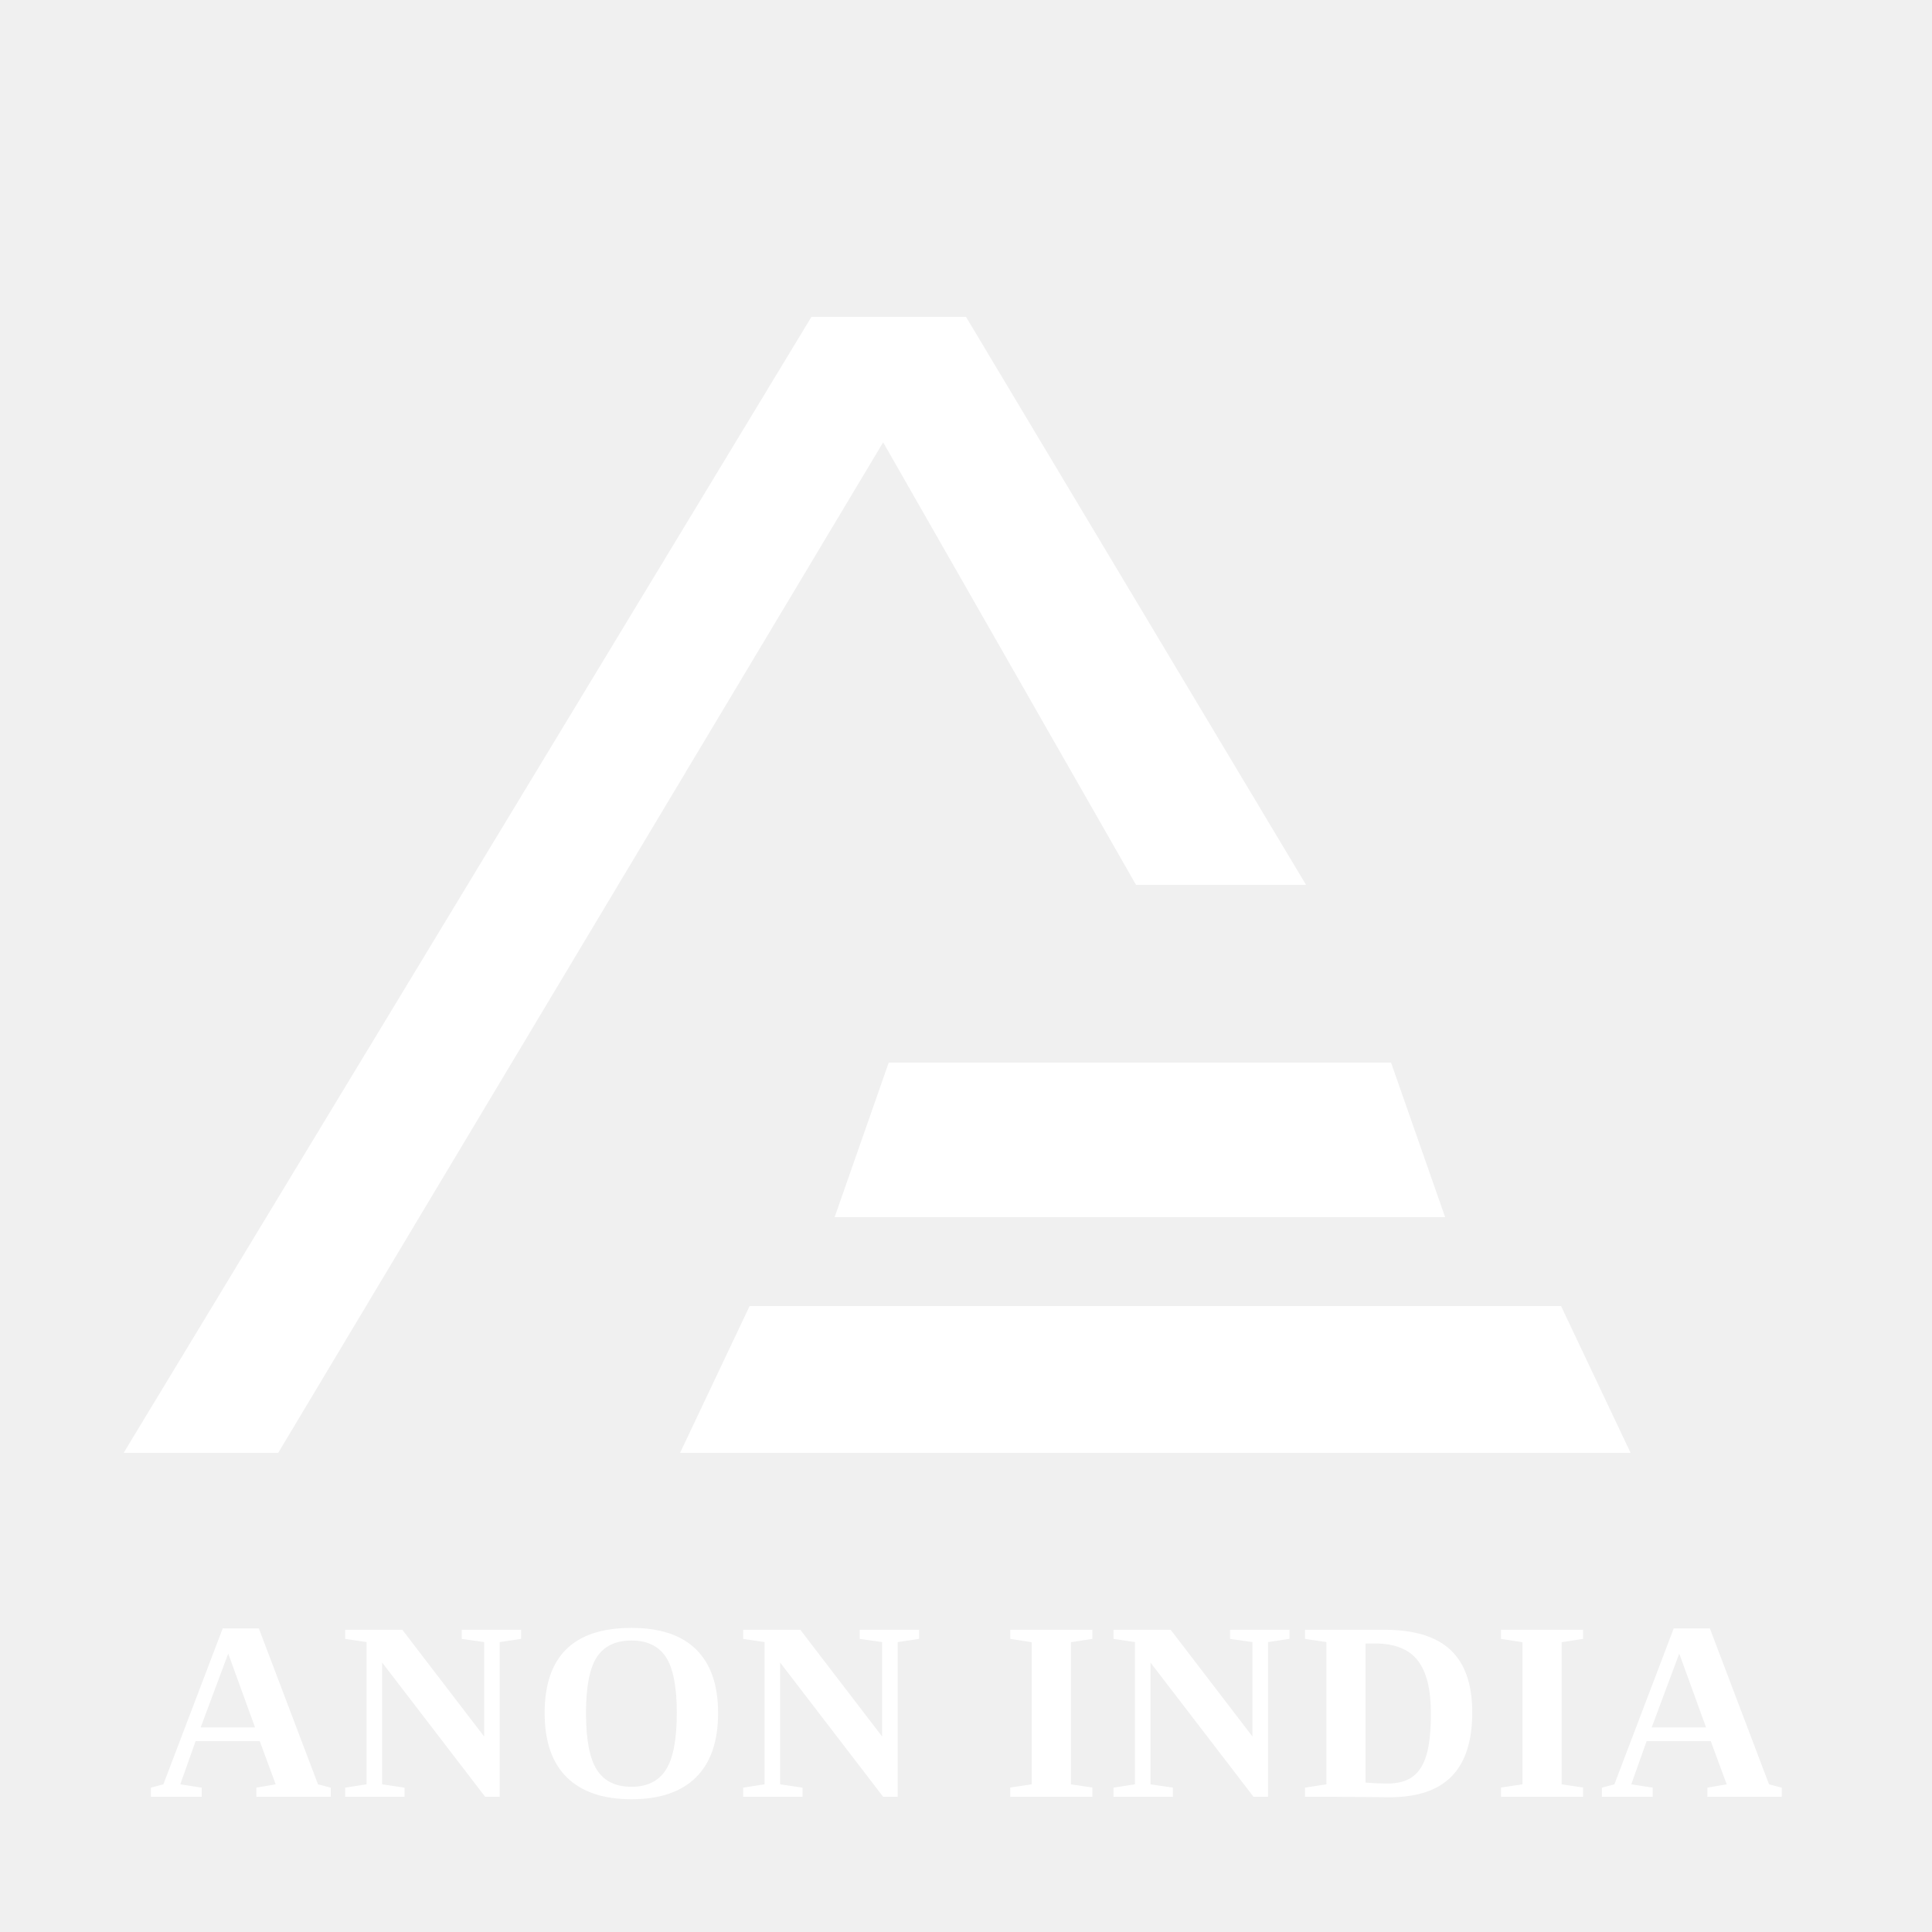
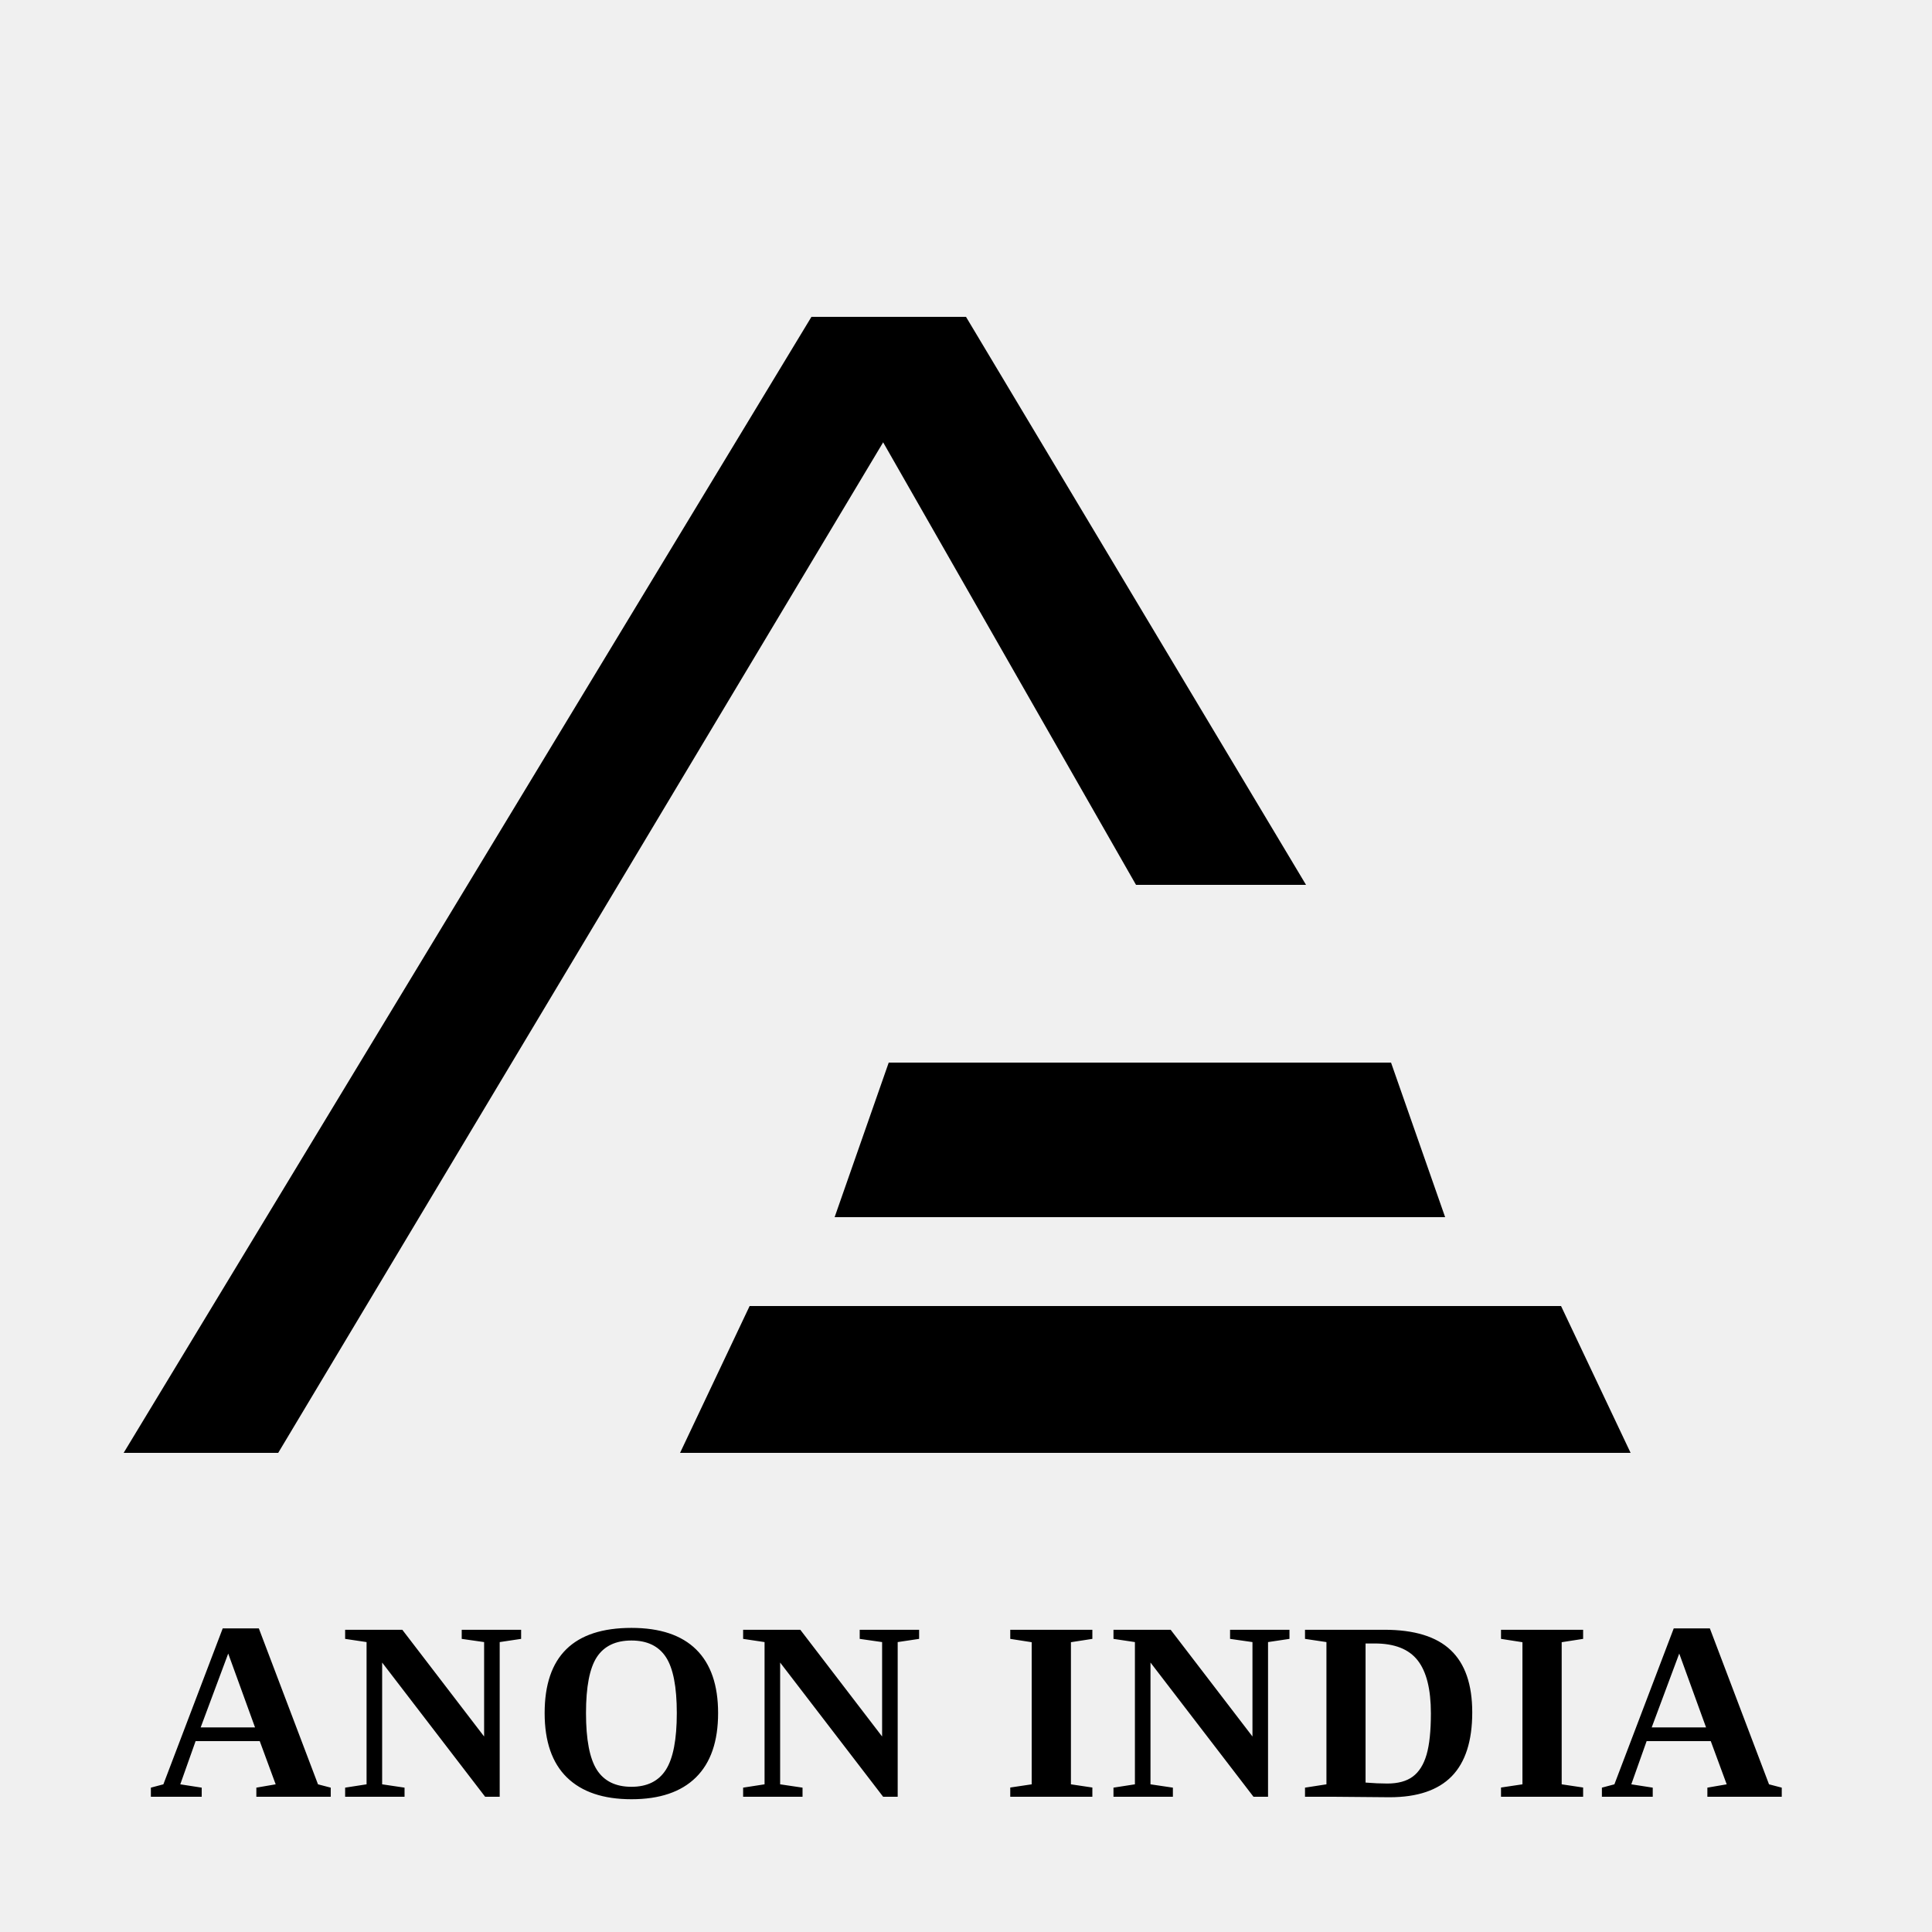
<svg xmlns="http://www.w3.org/2000/svg" viewBox="0 0 500 500" role="img" aria-label="ANON INDIA logo">
-   <g fill="#ffffff">
+   <g fill="#000000">
    <polygon points="32,376 210,82 248,82 72,376" />
    <polygon points="250,82 338,229 294,229 210,82" />
    <polygon points="230,275 360,275 374,315 216,315" />
    <polygon points="194,338 404,338 422,376 176,376" />
  </g>
-   <text x="250" y="465" text-anchor="middle" fill="#ffffff" font-family="Times New Roman, Georgia, serif" font-size="66" font-weight="700" letter-spacing="2">ANON INDIA</text>
+   <text x="250" y="465" text-anchor="middle" fill="#000000" font-family="Times New Roman, Georgia, serif" font-size="66" font-weight="700" letter-spacing="2">ANON INDIA</text>
</svg>
